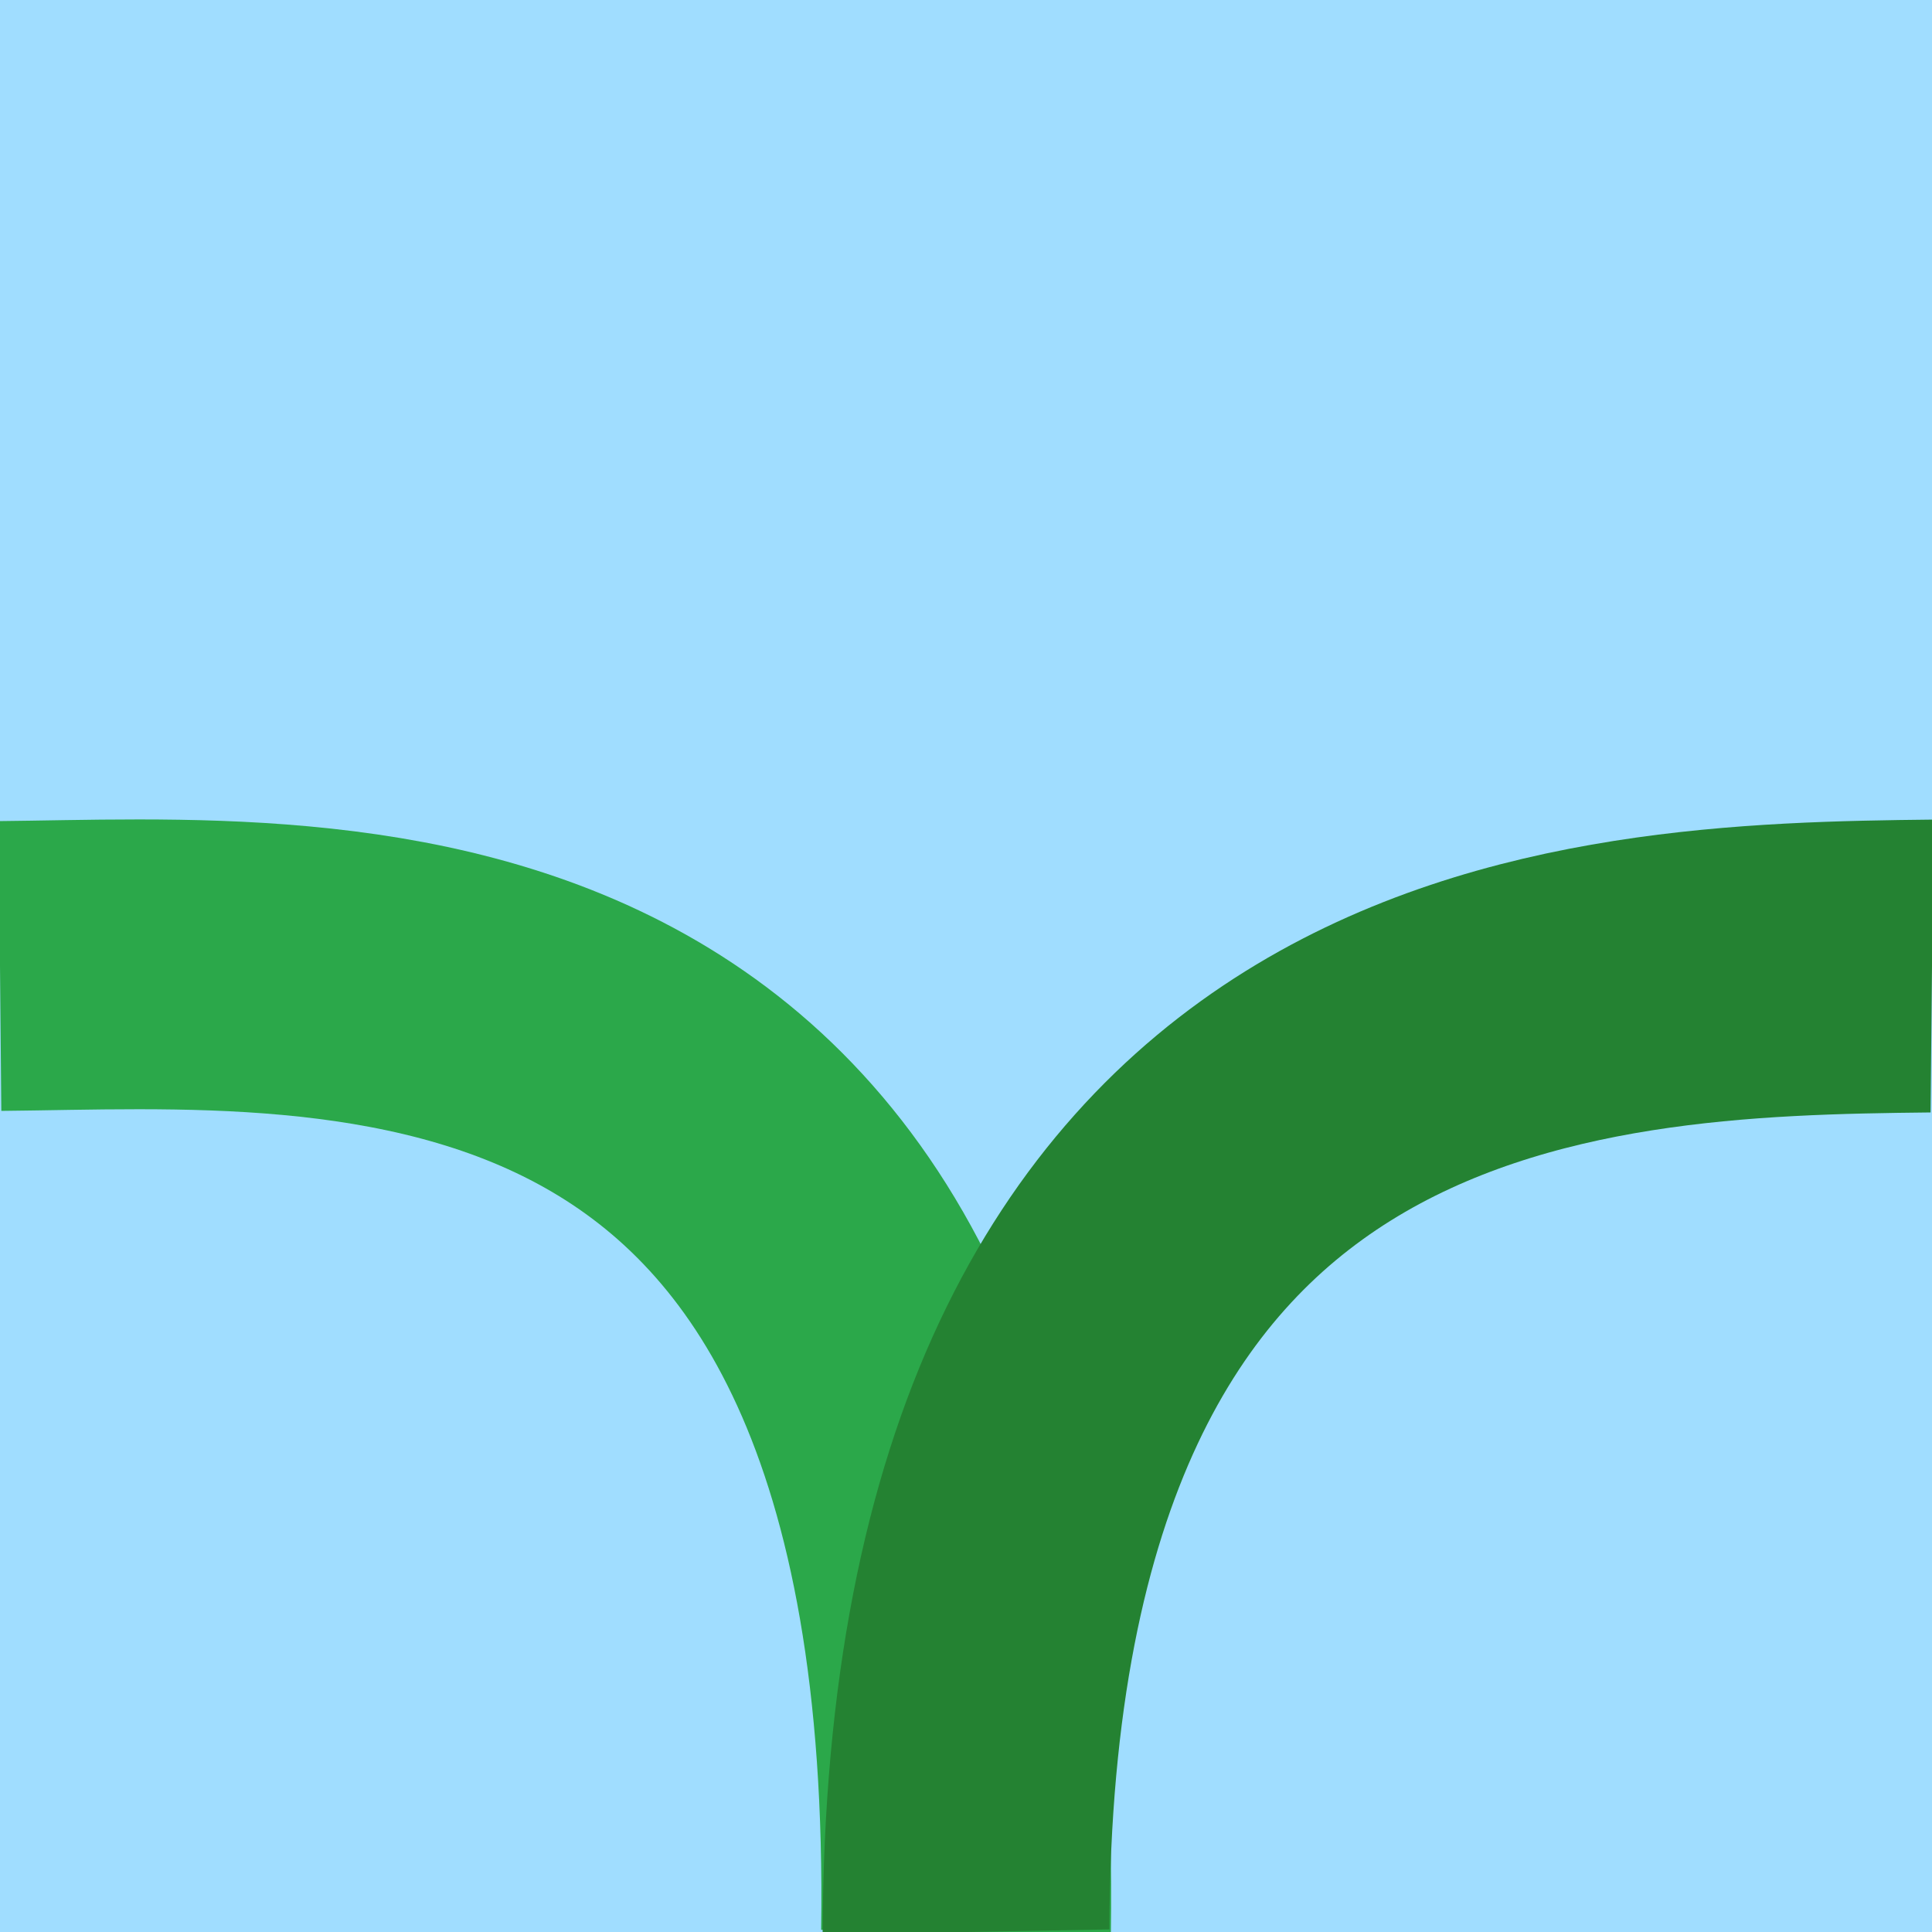
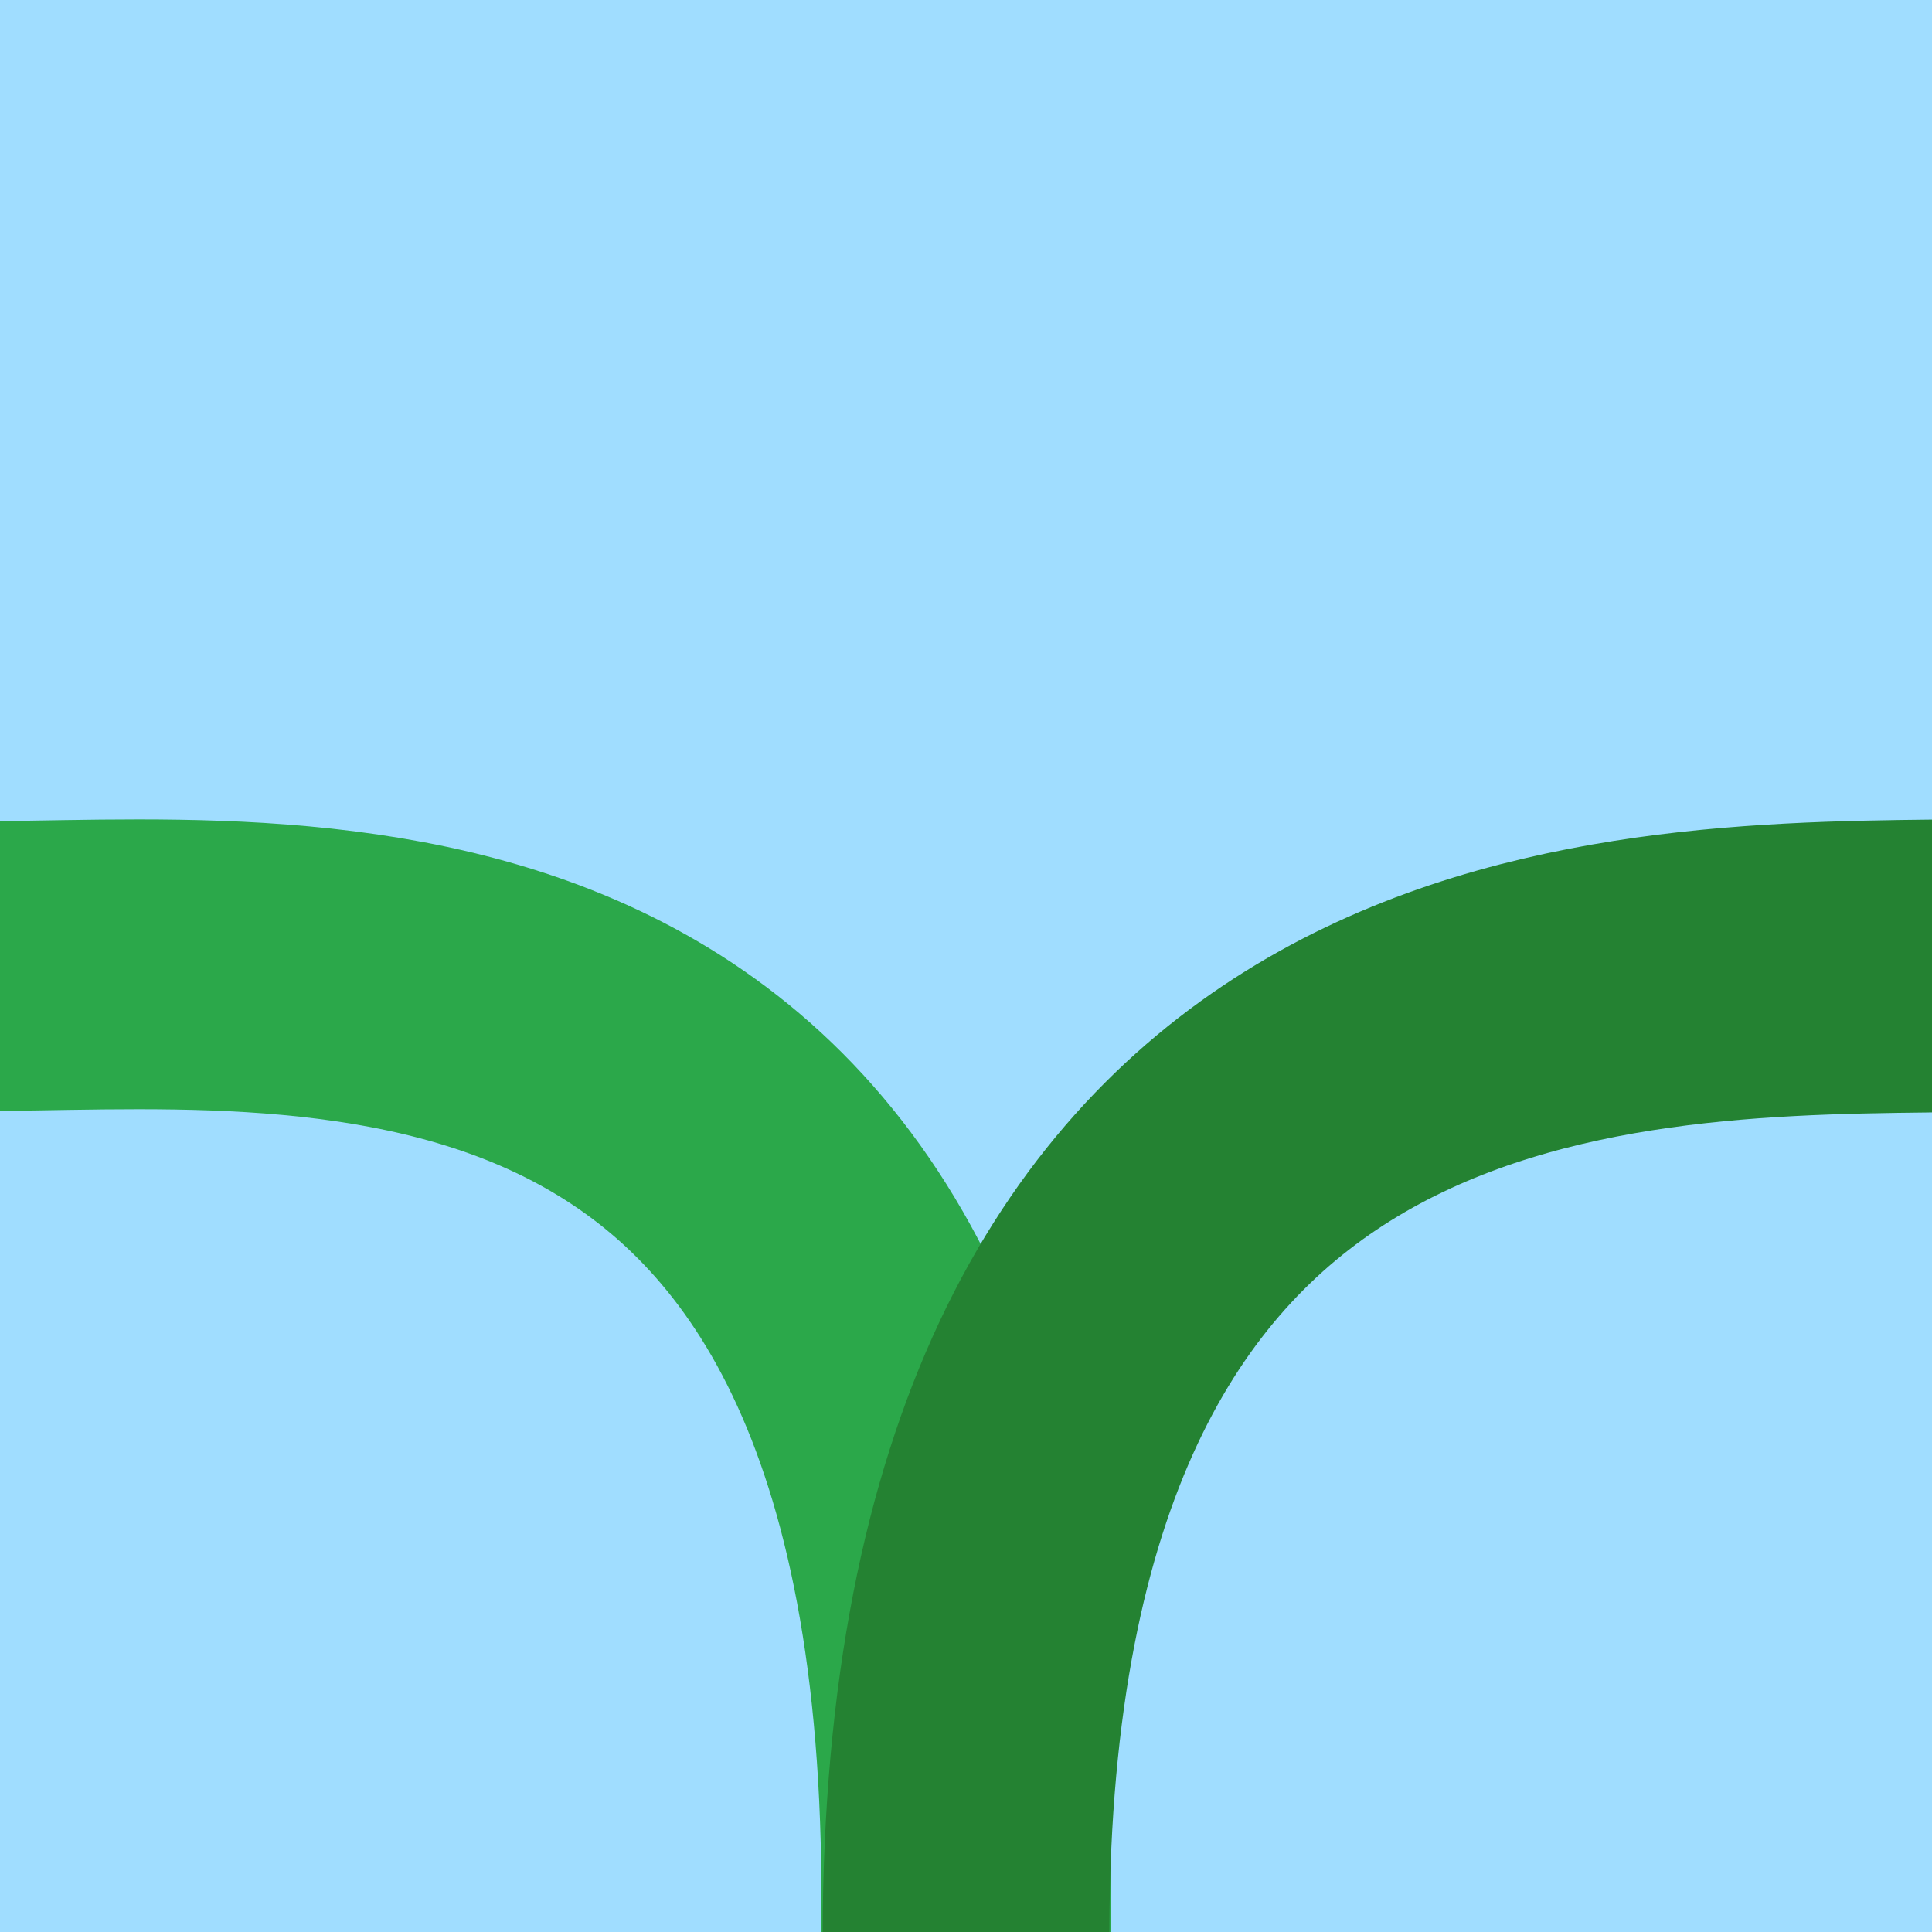
- <svg xmlns="http://www.w3.org/2000/svg" width="100%" height="100%" viewBox="0 0 100 100" version="1.1" xml:space="preserve" style="fill-rule:evenodd;clip-rule:evenodd;stroke-linejoin:round;stroke-miterlimit:1.5;">
+ <svg xmlns="http://www.w3.org/2000/svg" width="100%" height="100%" viewBox="0 0 100 100" version="1.1" xml:space="preserve" style="fill-rule:evenodd;clip-rule:evenodd;stroke-linecap:round;stroke-linejoin:round;stroke-miterlimit:1.5;">
  <g transform="matrix(2,0,0,2,-2.84217e-14,0)">
    <rect x="0" y="0" width="50" height="50" style="fill:rgb(160,221,255);" />
  </g>
  <g transform="matrix(2,0,0,2,-2.84217e-14,0)">
    <path d="M0,25C8.734,24.92 25.401,23.317 25,50" style="fill:none;stroke:rgb(43,168,74);stroke-width:7.5px;" />
  </g>
  <g transform="matrix(1.79926,0.731464,-0.753208,1.85275,20.0727,-0.912474)">
    <path d="M47.994,8.532C39.339,12.055 24.42,18.419 33.841,41.106" style="fill:none;stroke:rgb(36,130,50);stroke-width:7.61px;" />
  </g>
</svg>
